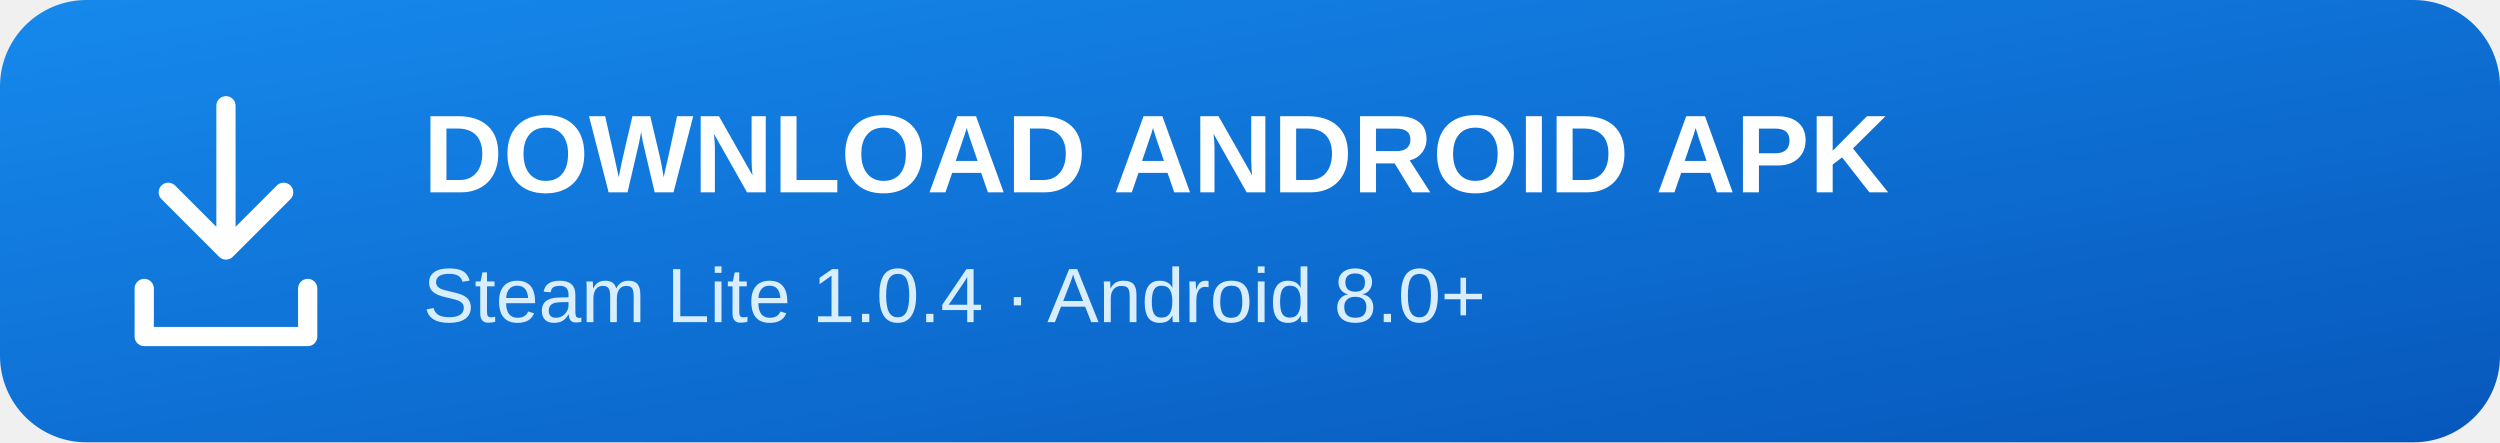
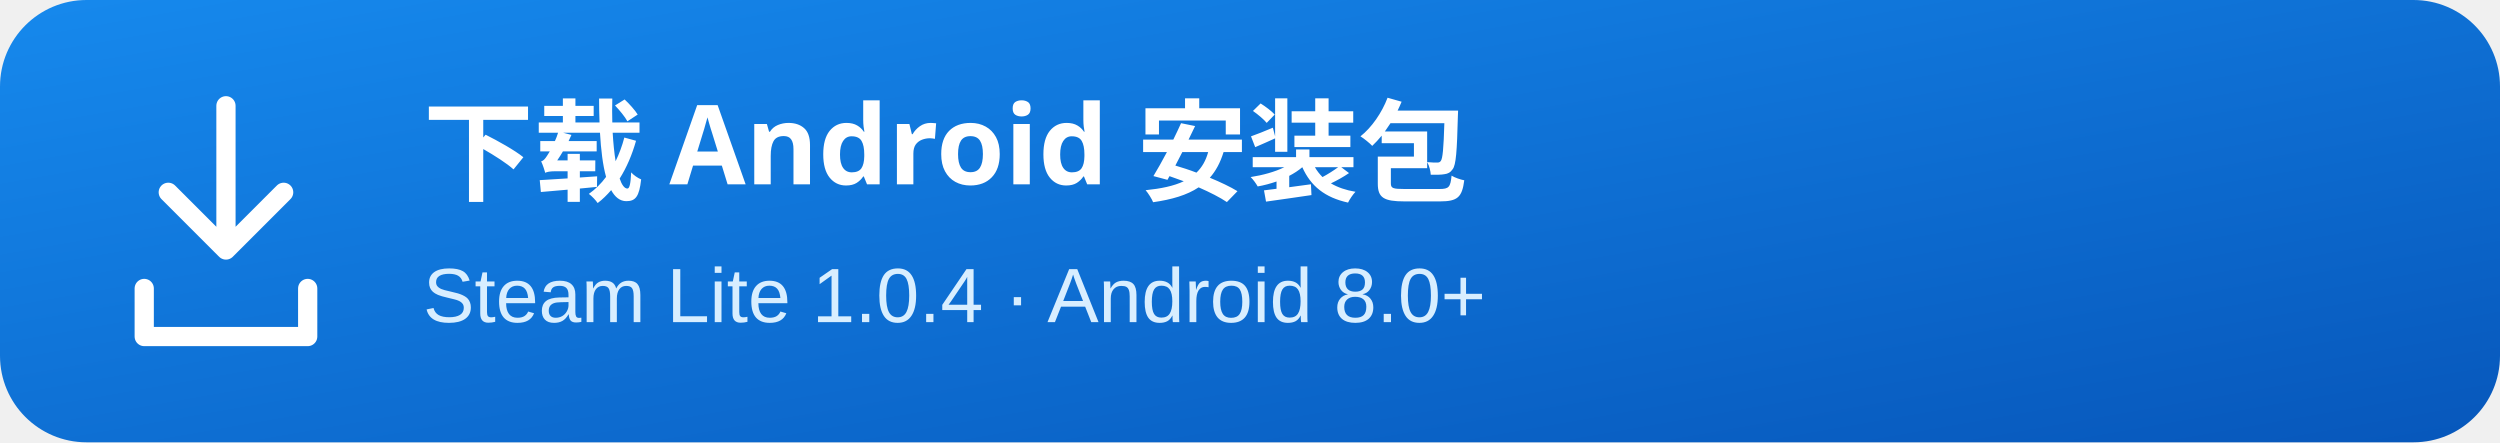
<svg xmlns="http://www.w3.org/2000/svg" width="520" height="92" viewBox="0 0 520 92" role="img" aria-label="Download Steam Lite 1.0.4 Android APK">
  <defs>
    <linearGradient id="b" x2="1" y2="1">
      <stop stop-color="#1689ed" />
      <stop offset="1" stop-color="#0757bb" />
    </linearGradient>
  </defs>
  <rect width="520" height="92" rx="18" fill="url(#b)" />
  <path d="M47 22v30m-12-12 12 12 12-12M30 60v10h34V60" fill="none" stroke="white" stroke-width="4" stroke-linecap="round" stroke-linejoin="round" />
-   <text x="88" y="40" font-family="Arial,sans-serif" font-size="23" font-weight="700" fill="white">DOWNLOAD ANDROID APK</text>
+   <text x="88" y="40" font-family="Microsoft YaHei,PingFang SC,sans-serif" font-size="23" font-weight="700" fill="white">下载 Android 安装包</text>
  <text x="88" y="67" font-family="Arial,sans-serif" font-size="16" fill="#d8eeff">Steam Lite 1.0.4 · Android 8.0+</text>
</svg>
